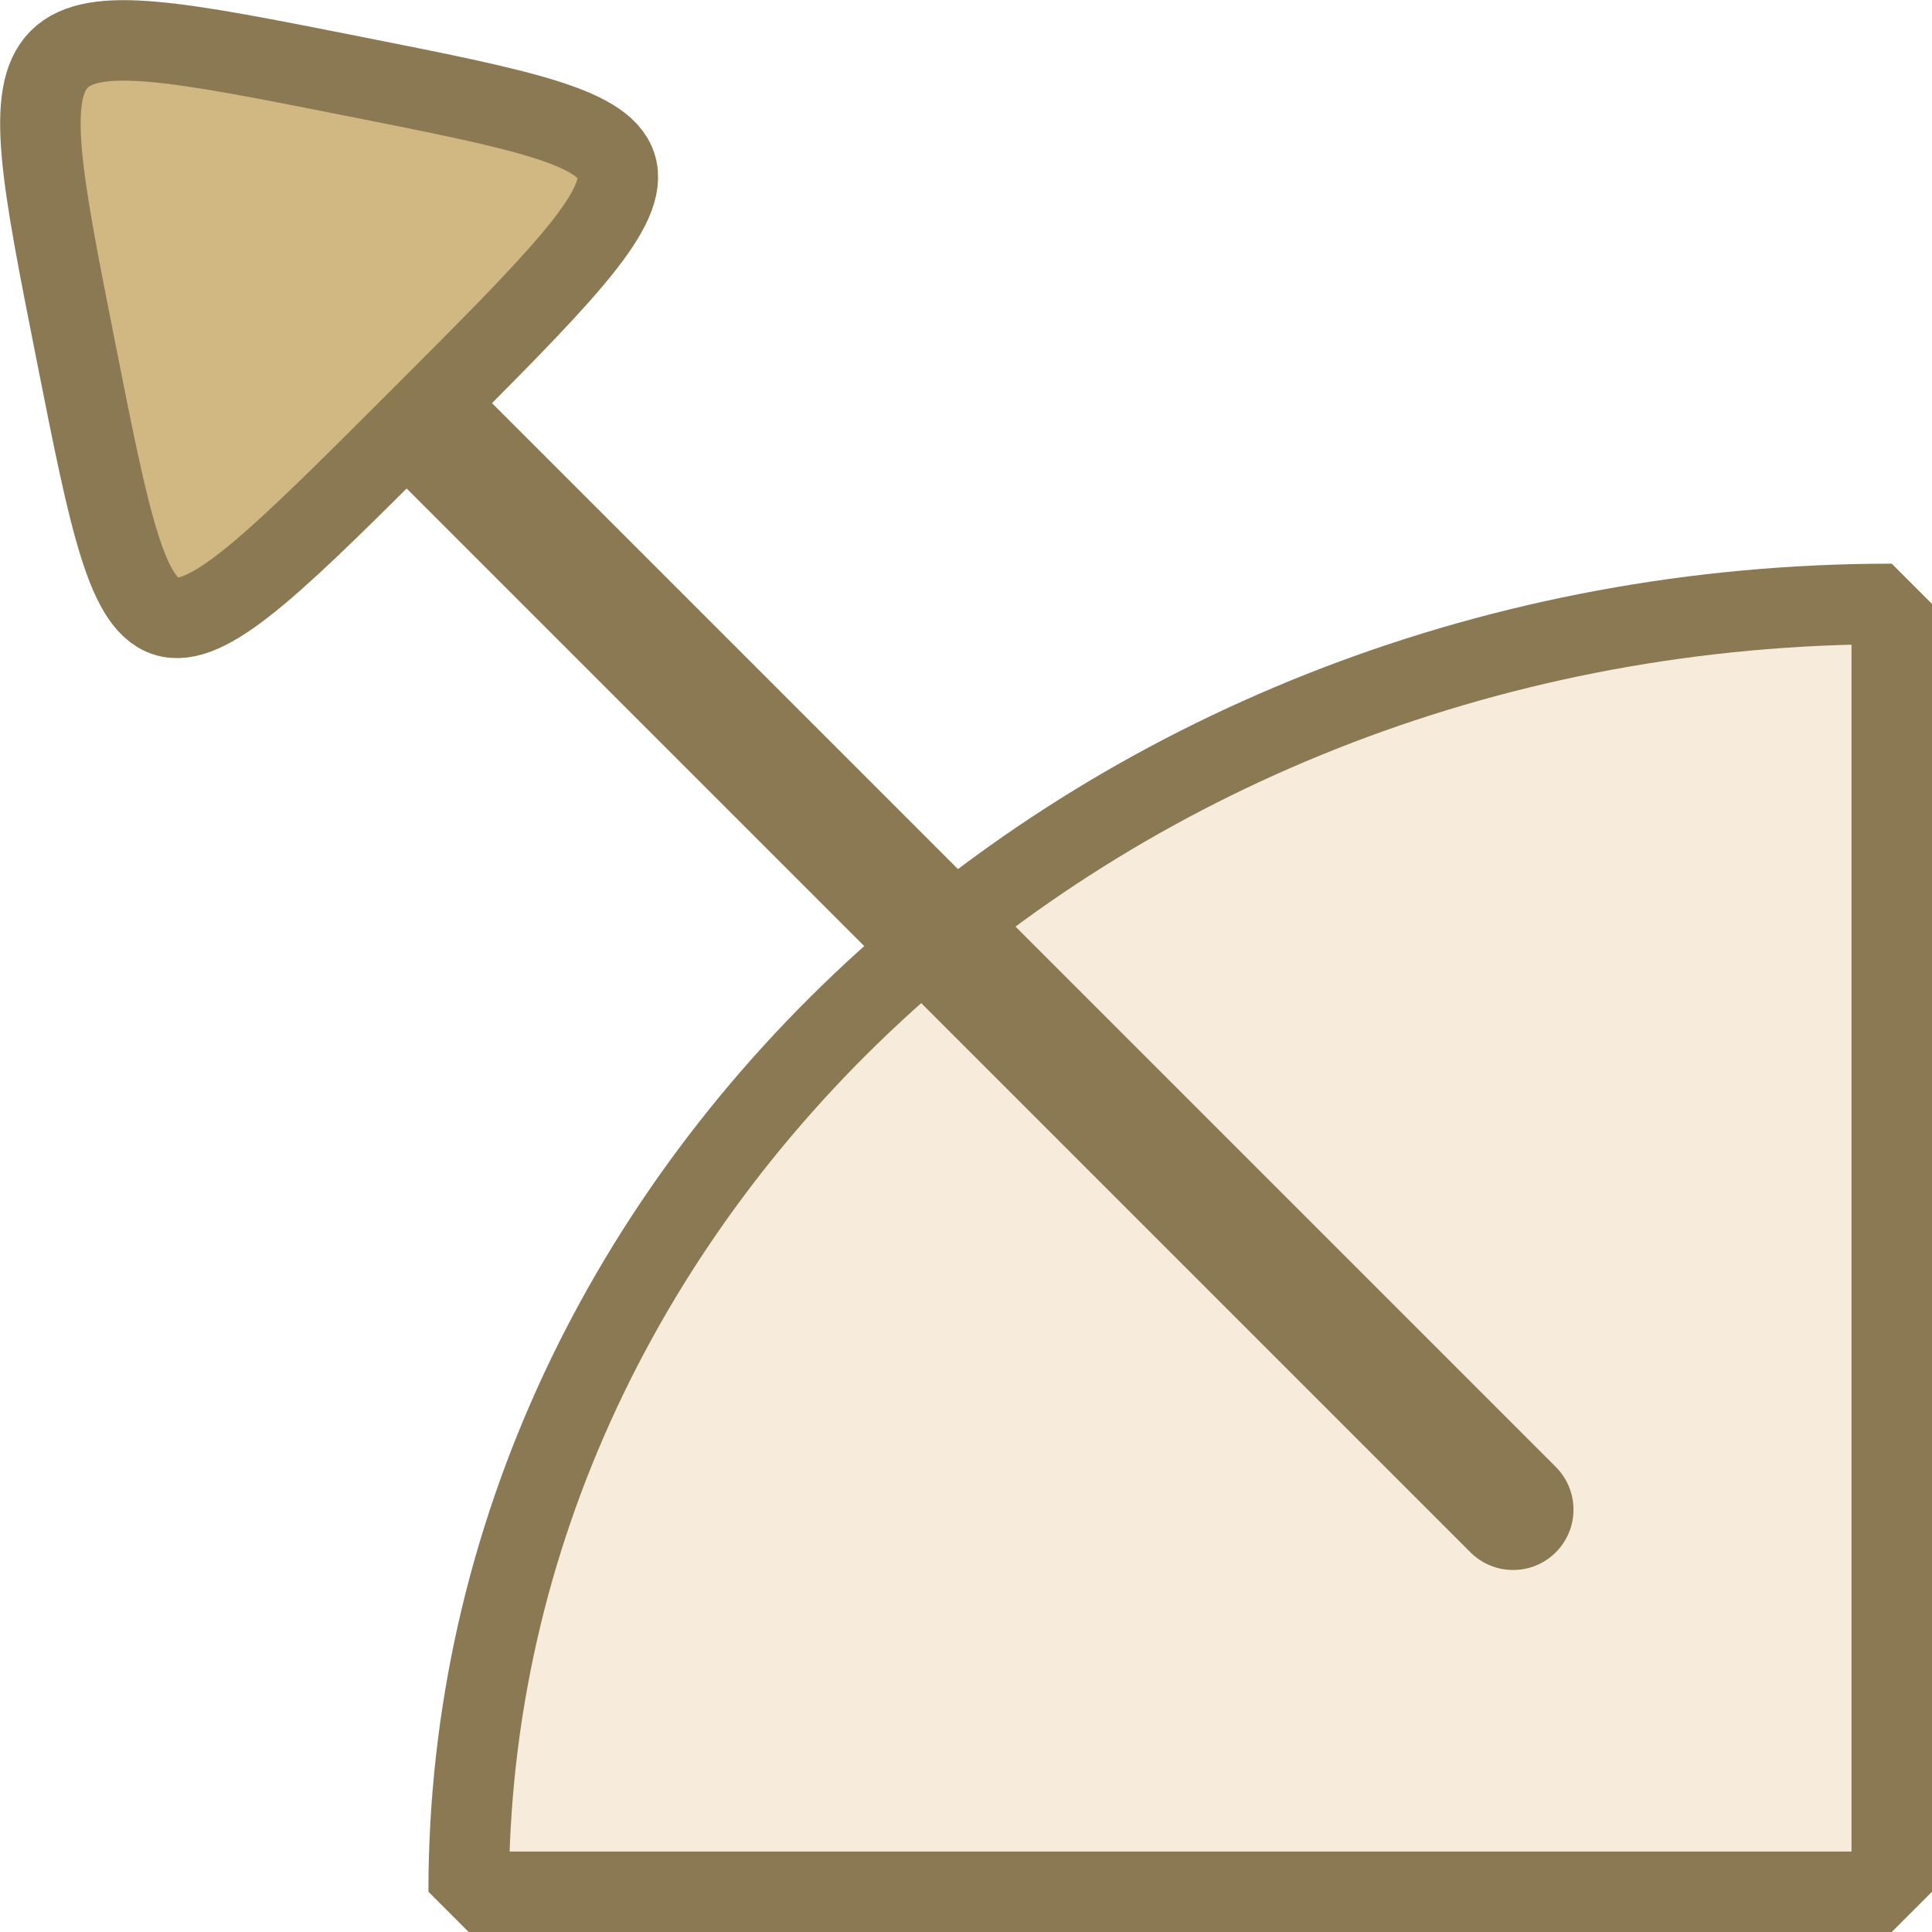
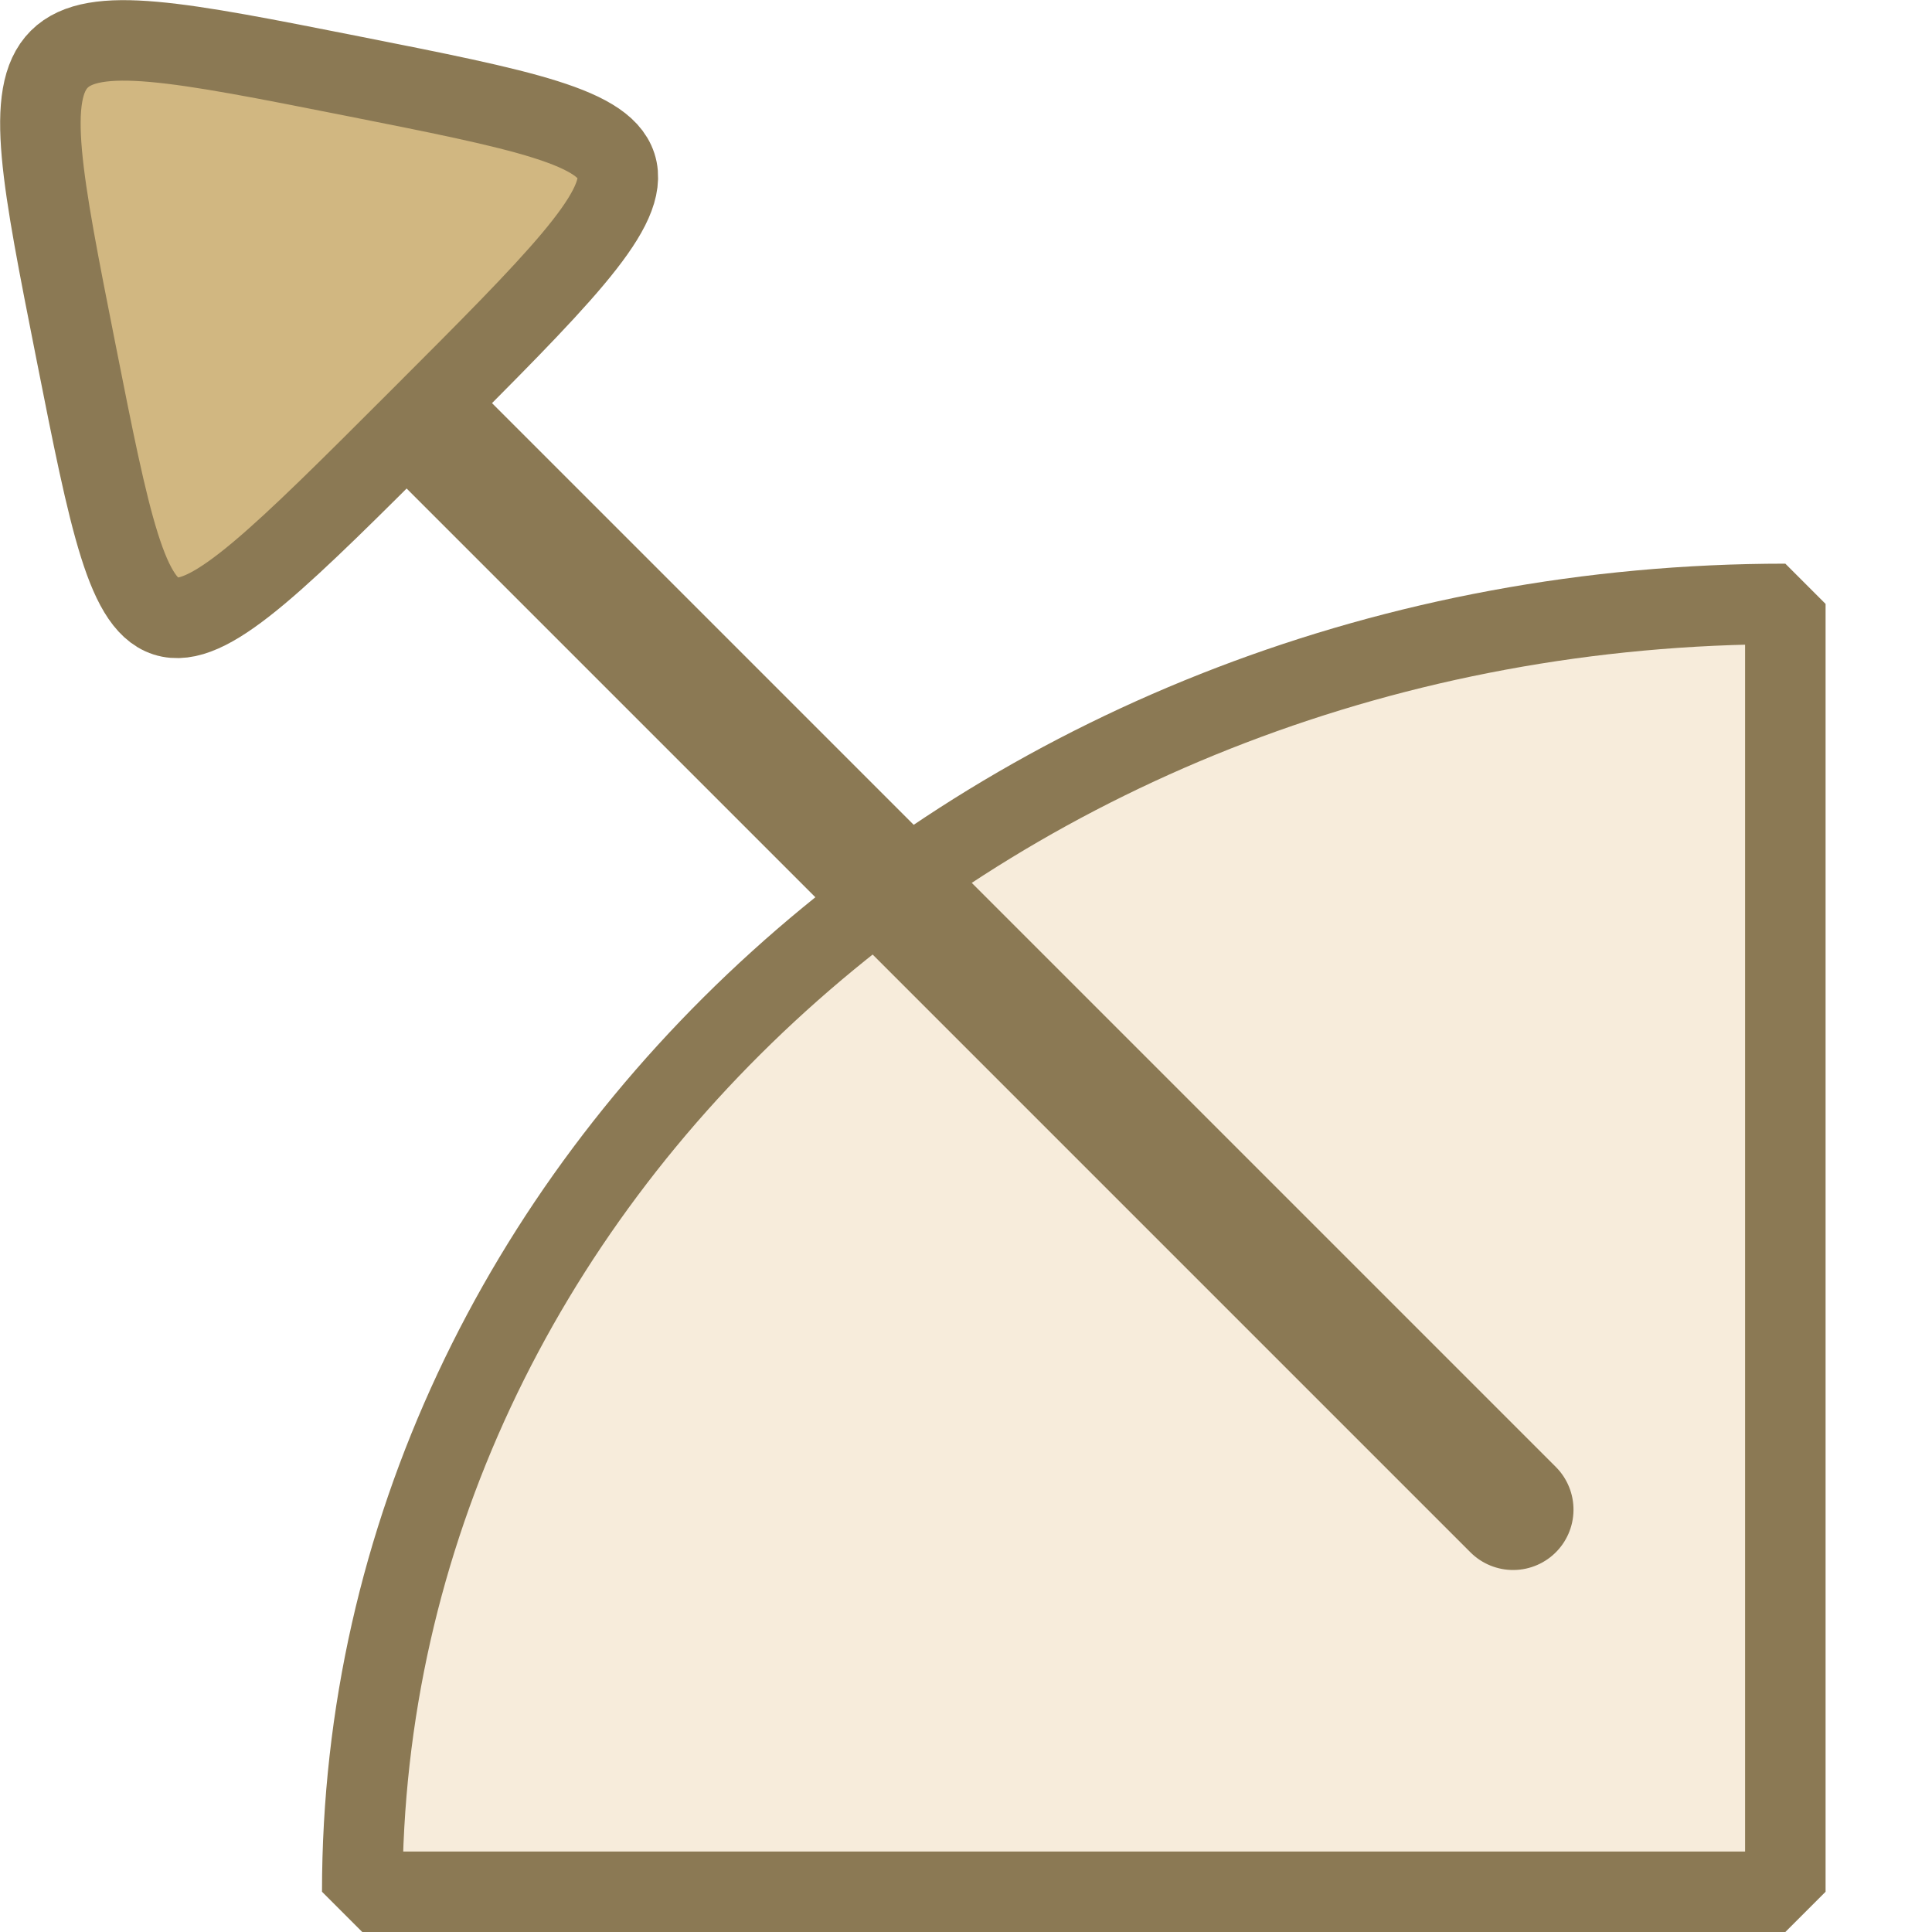
<svg xmlns="http://www.w3.org/2000/svg" version="1.1" id="svg1" width="24" height="24" viewBox="0 0 24 24">
  <defs id="defs9" />
  <g id="g4707">
-     <path style="fill:#f7ecdb;fill-opacity:1;stroke:#8b7954;stroke-width:1;stroke-linecap:round;stroke-linejoin:bevel;stroke-dasharray:none;stroke-opacity:1" id="path39180" d="M 5.822,23.5 A 17.678,15.998 0 0 1 23.5,7.502 V 23.5 Z" />
+     <path style="fill:#f7ecdb;fill-opacity:1;stroke:#8b7954;stroke-width:1;stroke-linecap:round;stroke-linejoin:bevel;stroke-dasharray:none;stroke-opacity:1" id="path39180" d="M 4.5,23.5 A 17.678,15.998 0 0 1 22.178,7.502 V 23.5 Z" />
    <g id="g39114" transform="rotate(-45,7.665633,7.64391)">
      <path style="fill:#f4e3c7;fill-opacity:1;stroke:#8b7954;stroke-width:1.5;stroke-linecap:round;stroke-linejoin:bevel;stroke-dasharray:none;stroke-opacity:1" d="M 7.681,4.681 V 23.37" id="path9939-0" />
      <path style="fill:#d1b781;fill-opacity:1;stroke:#8b7954;stroke-width:1;stroke-linejoin:round;stroke-miterlimit:4;stroke-dasharray:none;stroke-opacity:1" d="m 7.65,4.182 c -4.837,0 -4.837,0 -2.418,-3.613 2.418,-3.613 2.418,-3.613 4.837,1e-6 2.418,3.613 2.418,3.613 -2.418,3.613 z" id="path4691" />
    </g>
  </g>
</svg>
